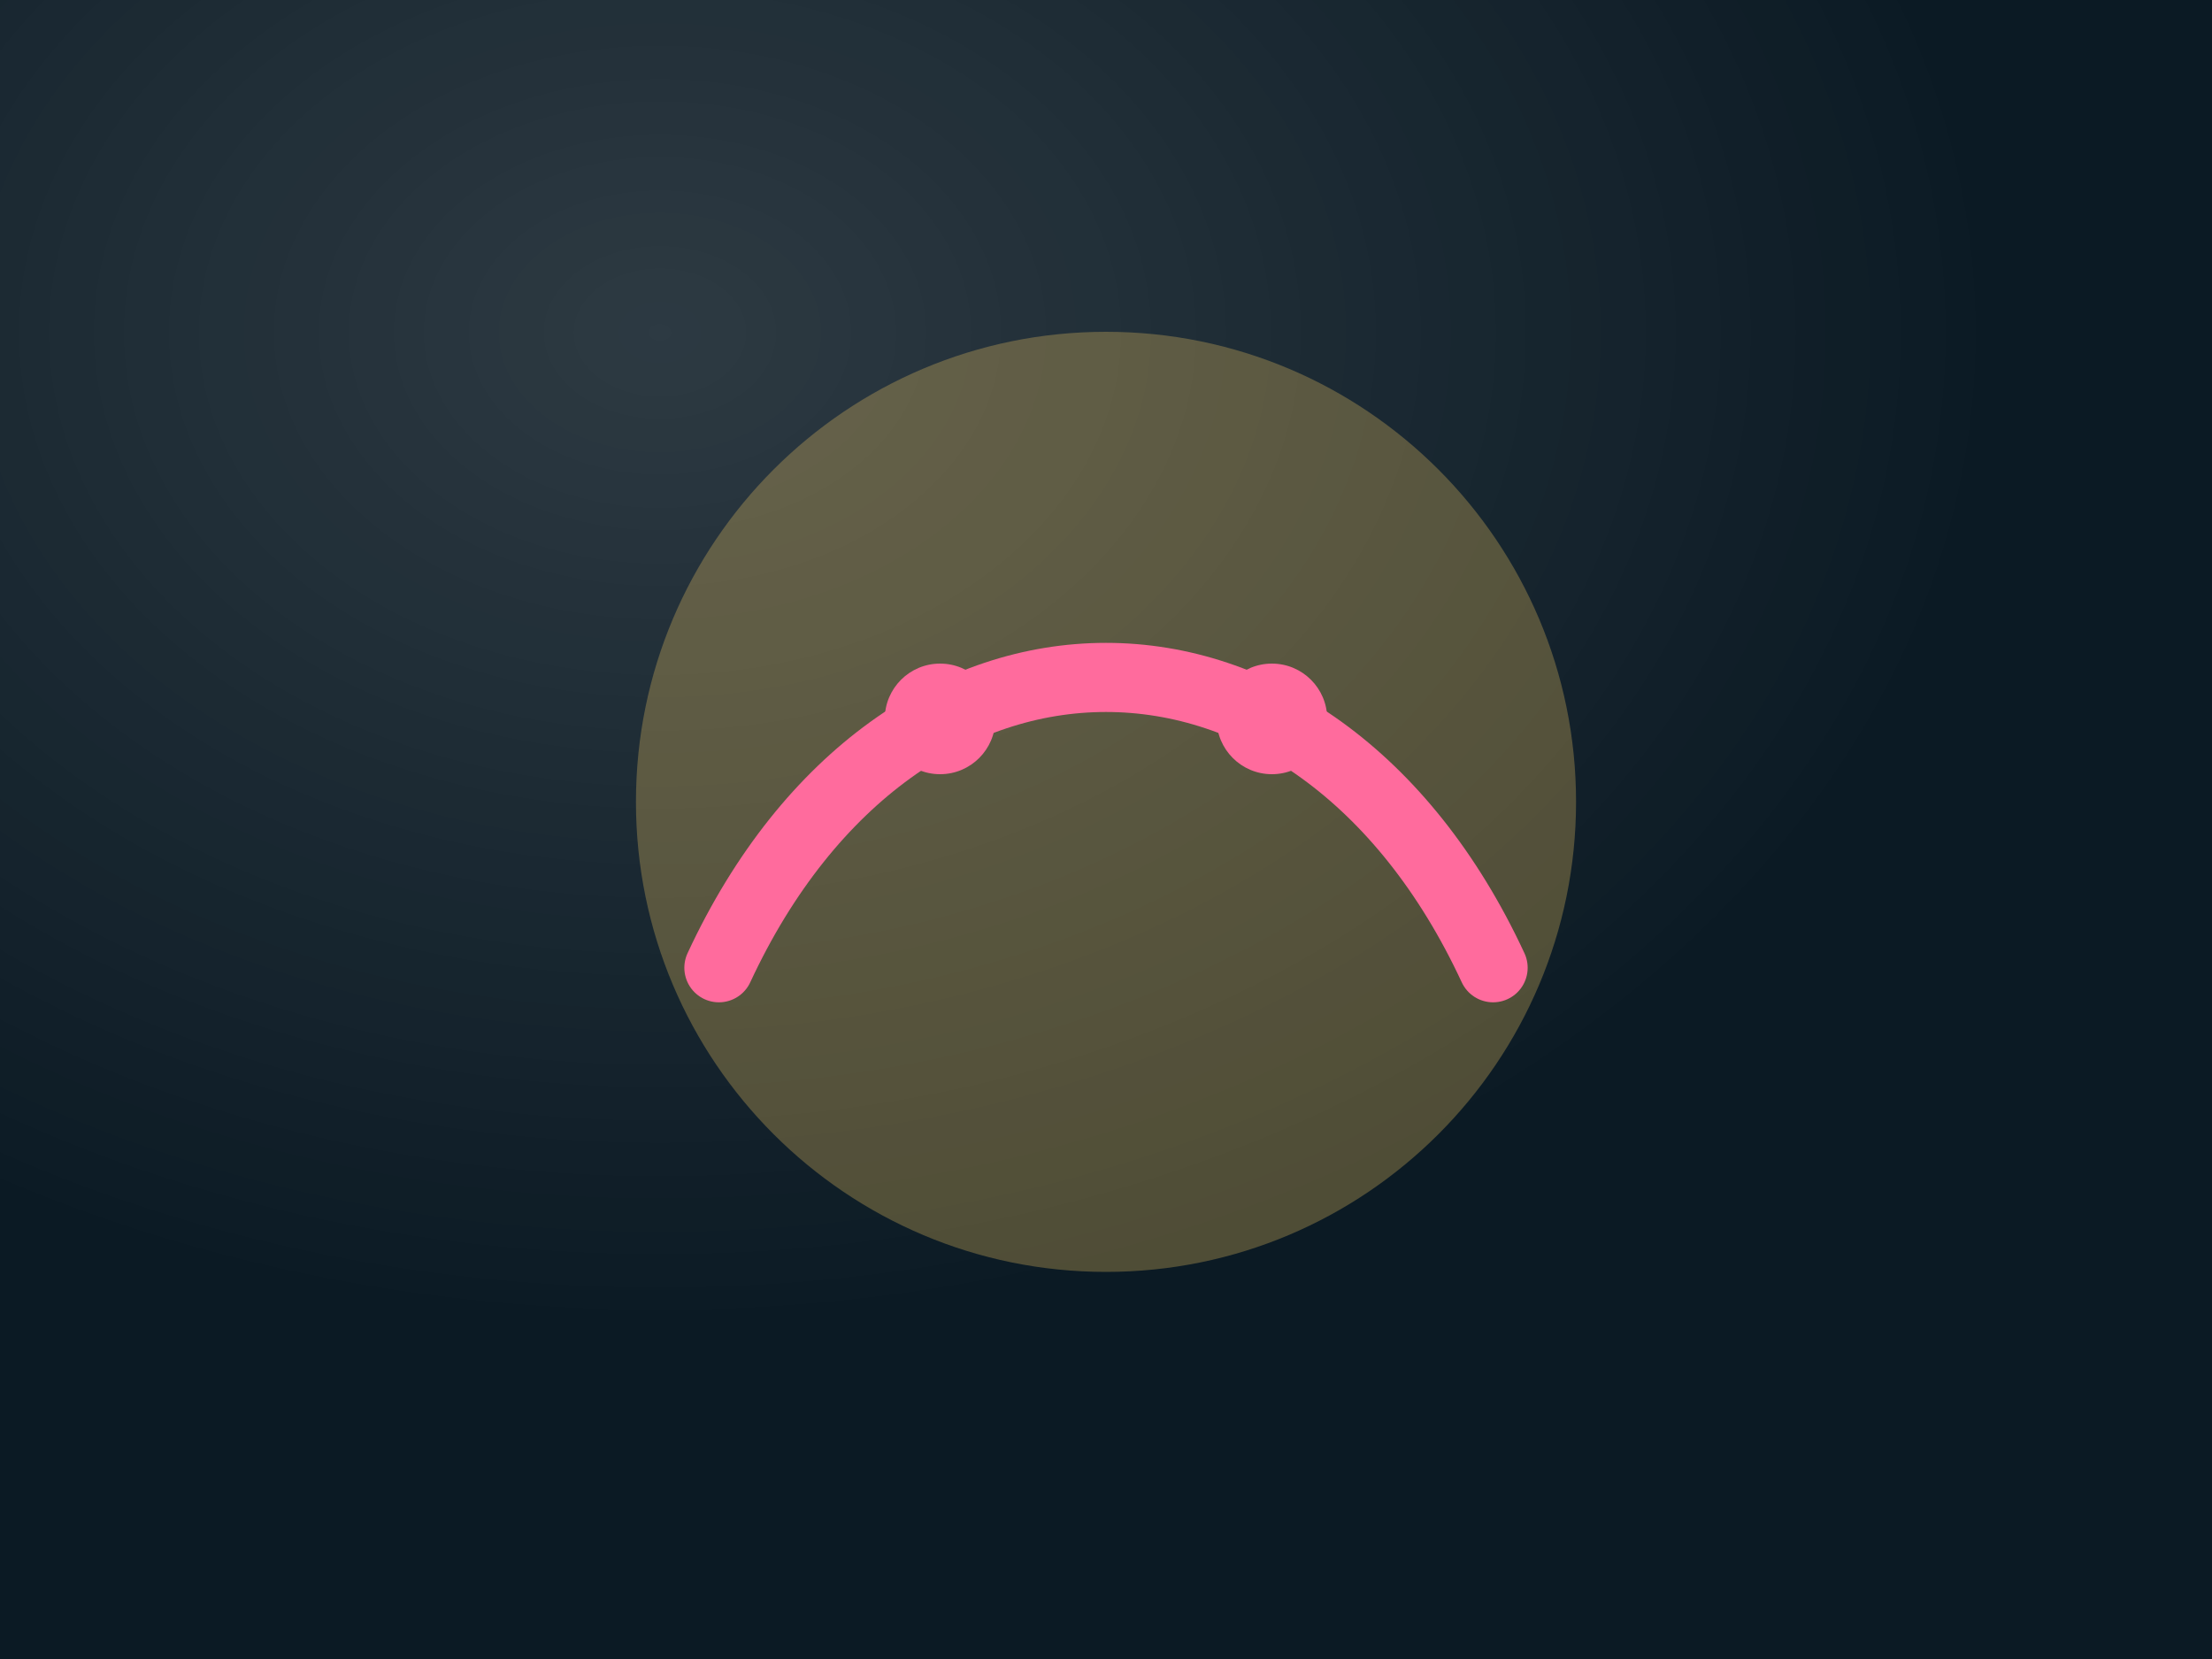
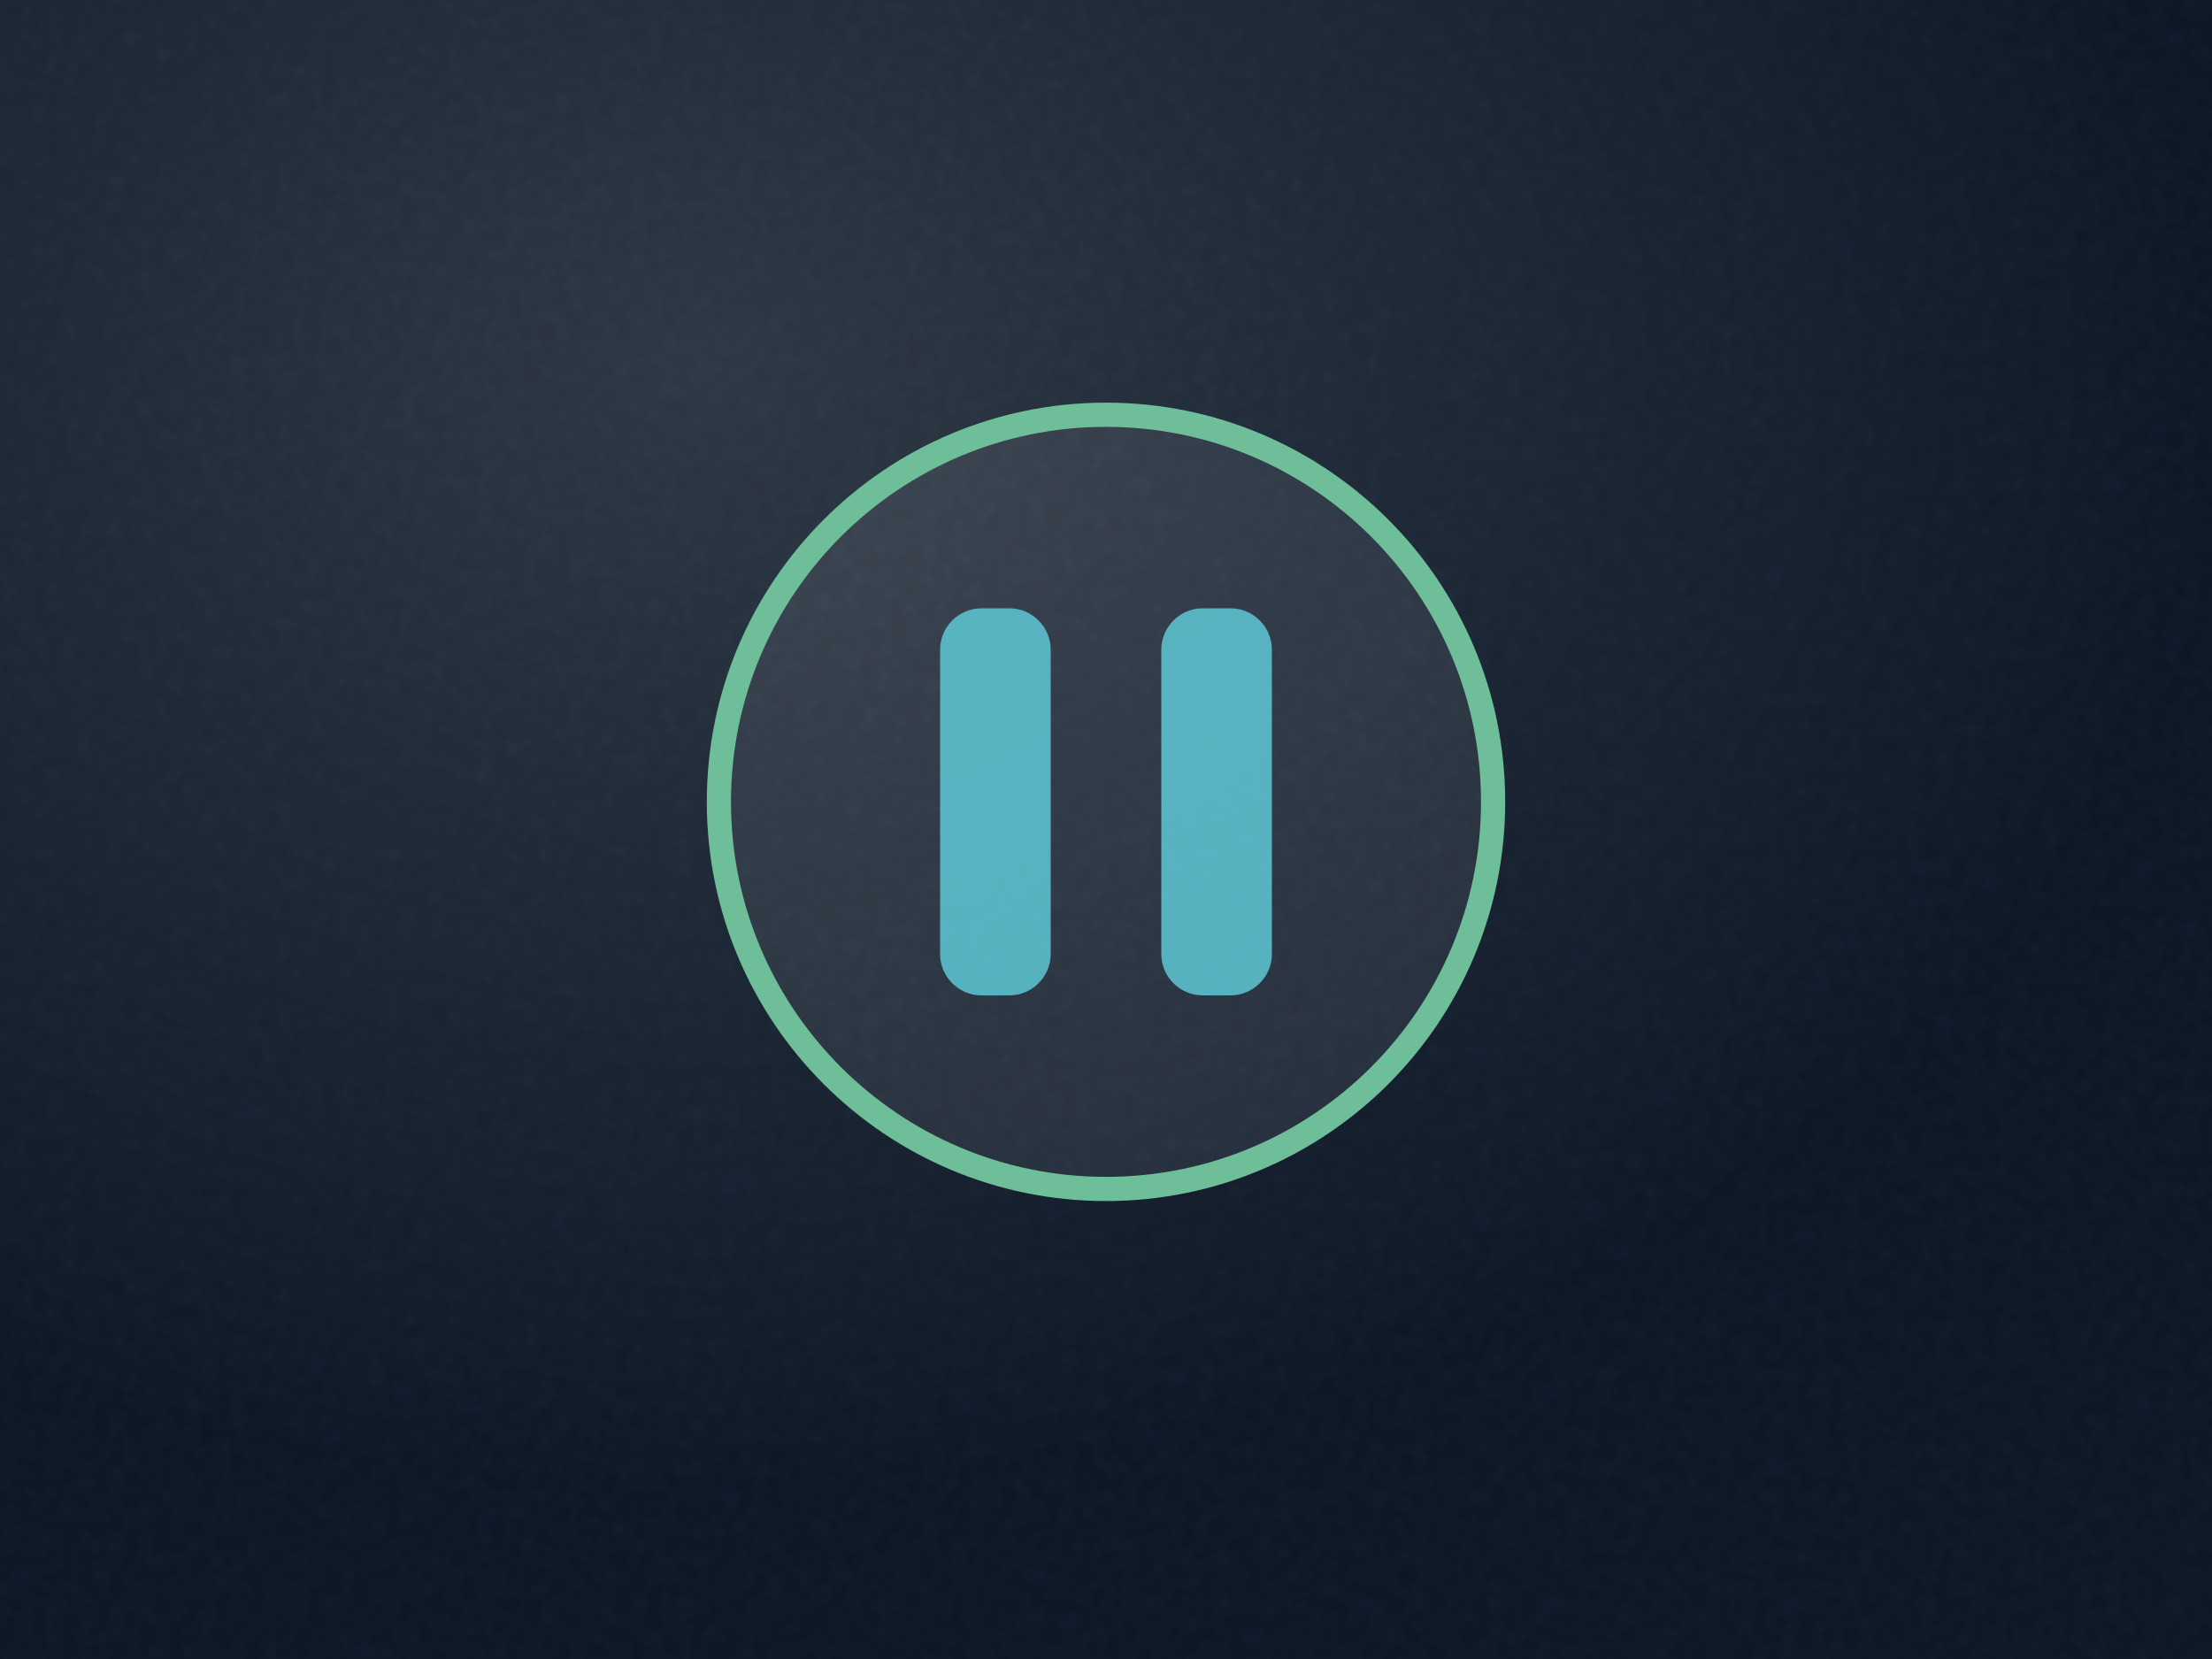
<svg xmlns="http://www.w3.org/2000/svg" viewBox="0 0 160 120" role="img" aria-label="soft-pause">
-   <rect width="160" height="120" fill="#0b1a24" />
-   <rect width="160" height="120" fill="url(#fade)" opacity="0.4" />
  <defs>
-     <radialGradient id="fade" cx="30%" cy="20%" r="60%">
-       <stop offset="0%" stop-color="#ffffff" stop-opacity="0.35" />
+     <radialGradient id="gsoftpause" cx="32%" cy="22%" r="68%">
+       <stop offset="0%" stop-color="#ffffff" stop-opacity="0.14" />
      <stop offset="100%" stop-color="#ffffff" stop-opacity="0" />
    </radialGradient>
+     <filter id="nsoftpause" x="-20%" y="-20%" width="140%" height="140%">
+       <feTurbulence type="fractalNoise" baseFrequency="0.9" numOctaves="2" stitchTiles="stitch" result="noise" />
+       <feColorMatrix type="matrix" values="0 0 0 0 0.7  0 0 0 0 0.8  0 0 0 0 0.9  0 0 0 0.045 0" />
+     </filter>
  </defs>
-   <circle cx="80" cy="58" r="34" fill="#ffd166" opacity="0.28" />
-   <path d="M52 70 C65 42 95 42 108 70" fill="none" stroke="#ff6b9d" stroke-width="5" stroke-linecap="round" />
-   <circle cx="68" cy="52" r="4" fill="#ff6b9d" />
-   <circle cx="92" cy="52" r="4" fill="#ff6b9d" />
+   <rect width="160" height="120" fill="#0a1524" />
+   <rect width="160" height="120" fill="url(#gsoftpause)" />
+   <rect width="160" height="120" filter="url(#nsoftpause)" opacity="0.85" />
+   <circle cx="80" cy="58" r="28" fill="rgba(255,255,255,0.08)" stroke="#6fbe9a" stroke-width="1.75" />
+   <rect x="68" y="44" width="8" height="28" rx="3" fill="#5ec8d6" opacity="0.85" />
+   <rect x="84" y="44" width="8" height="28" rx="3" fill="#5ec8d6" opacity="0.85" />
</svg>
